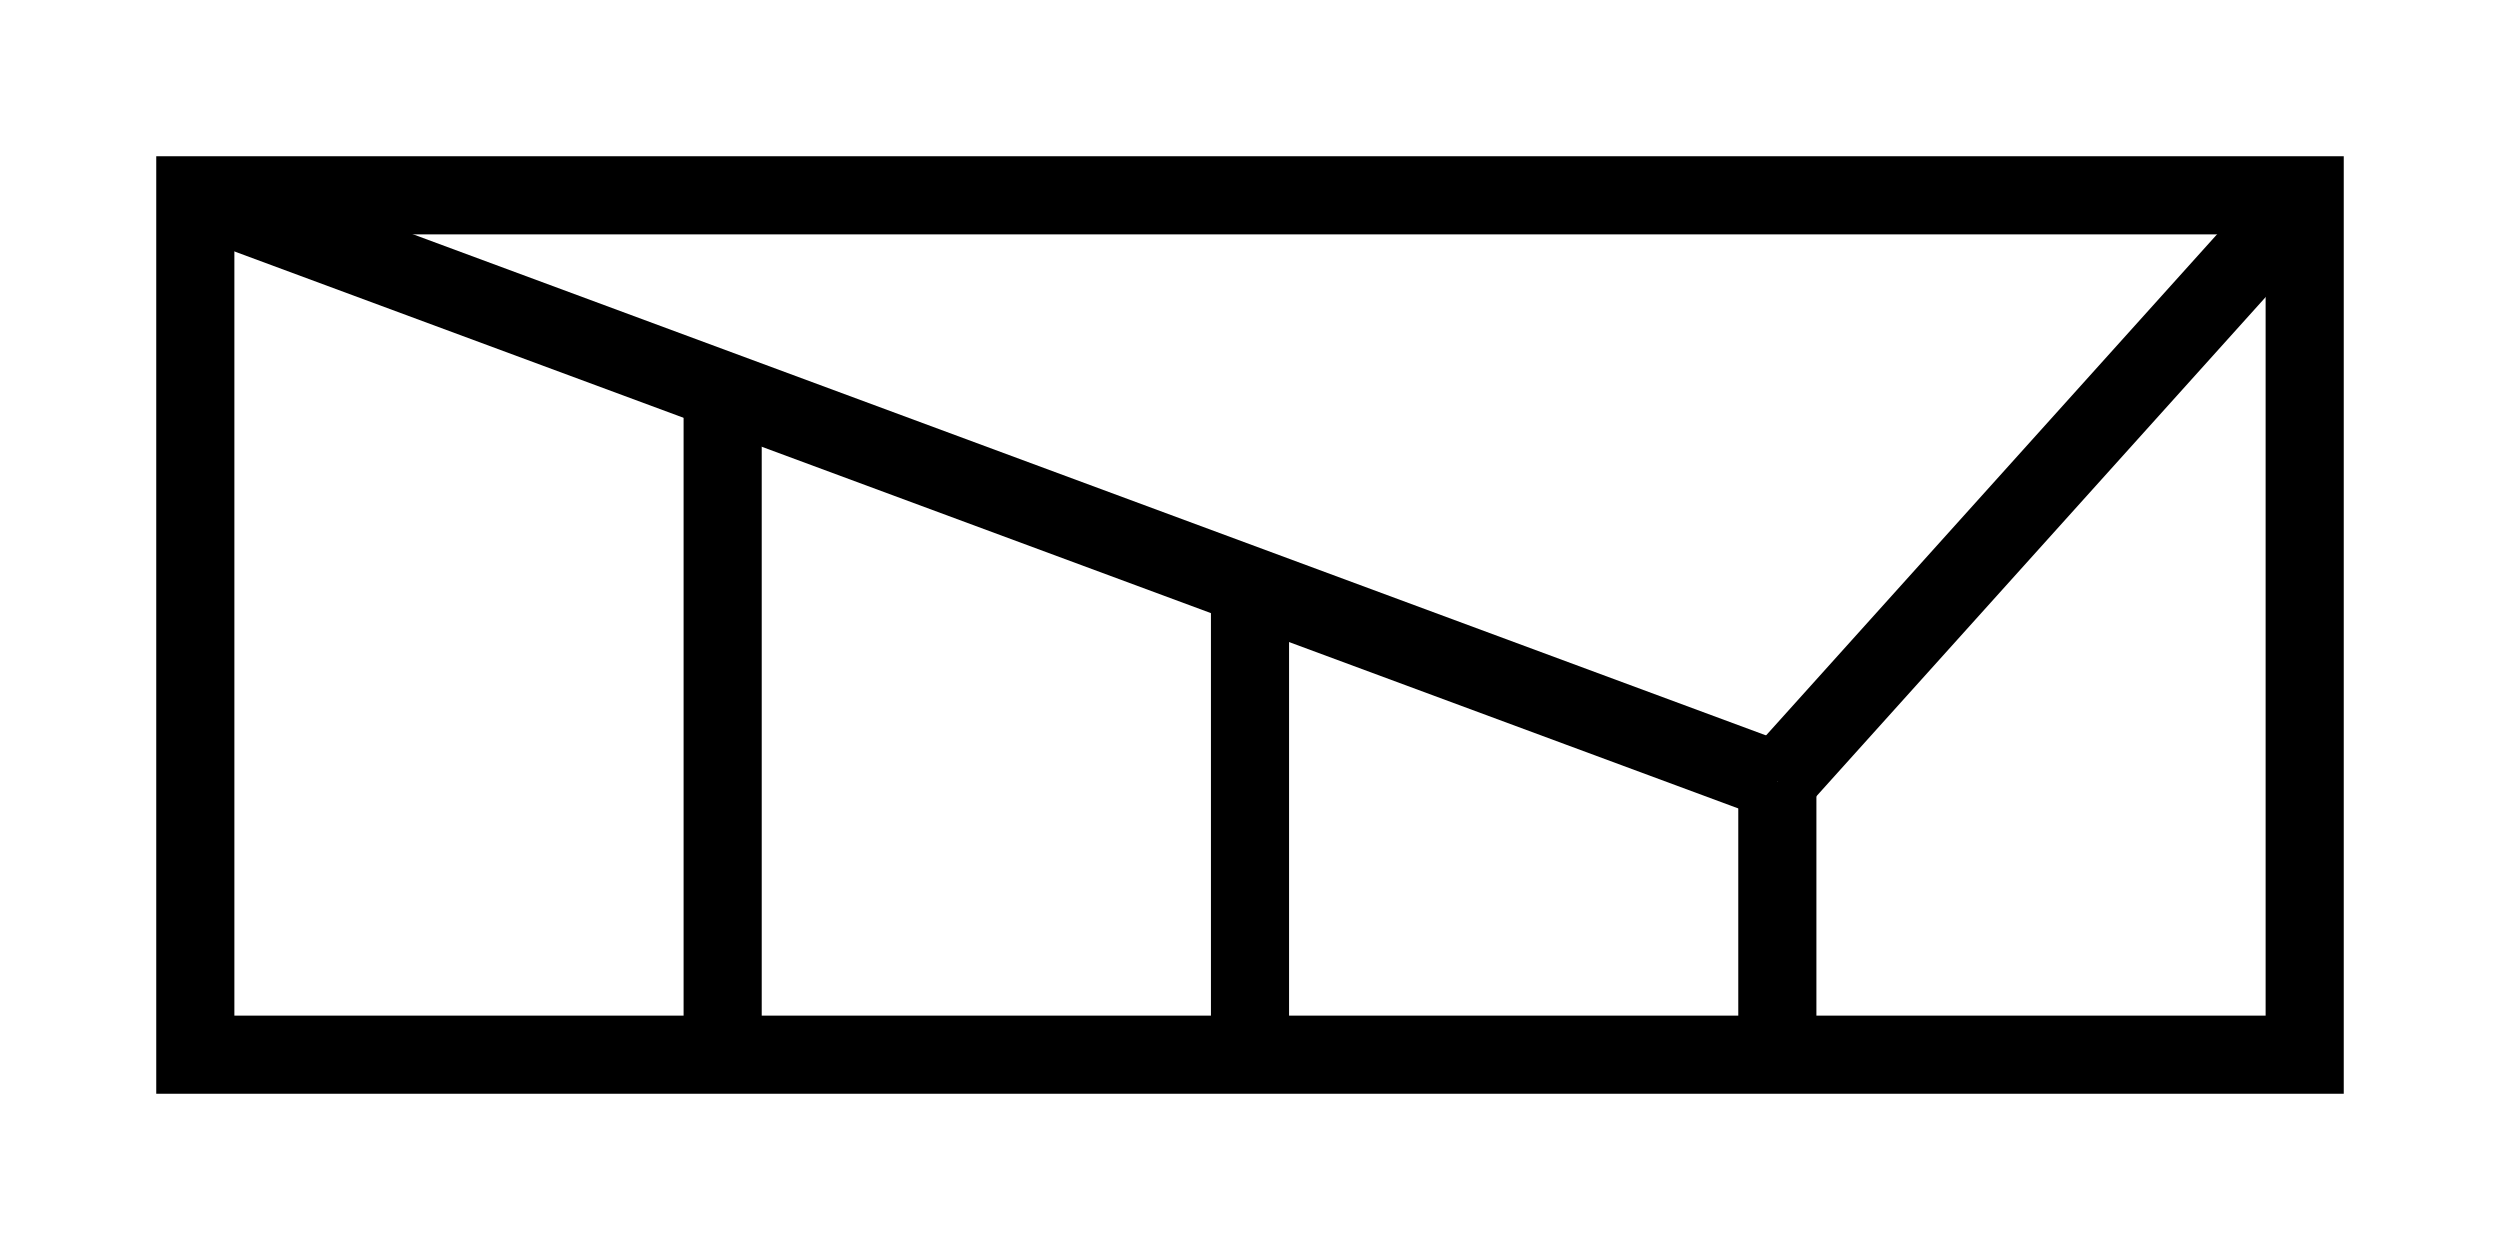
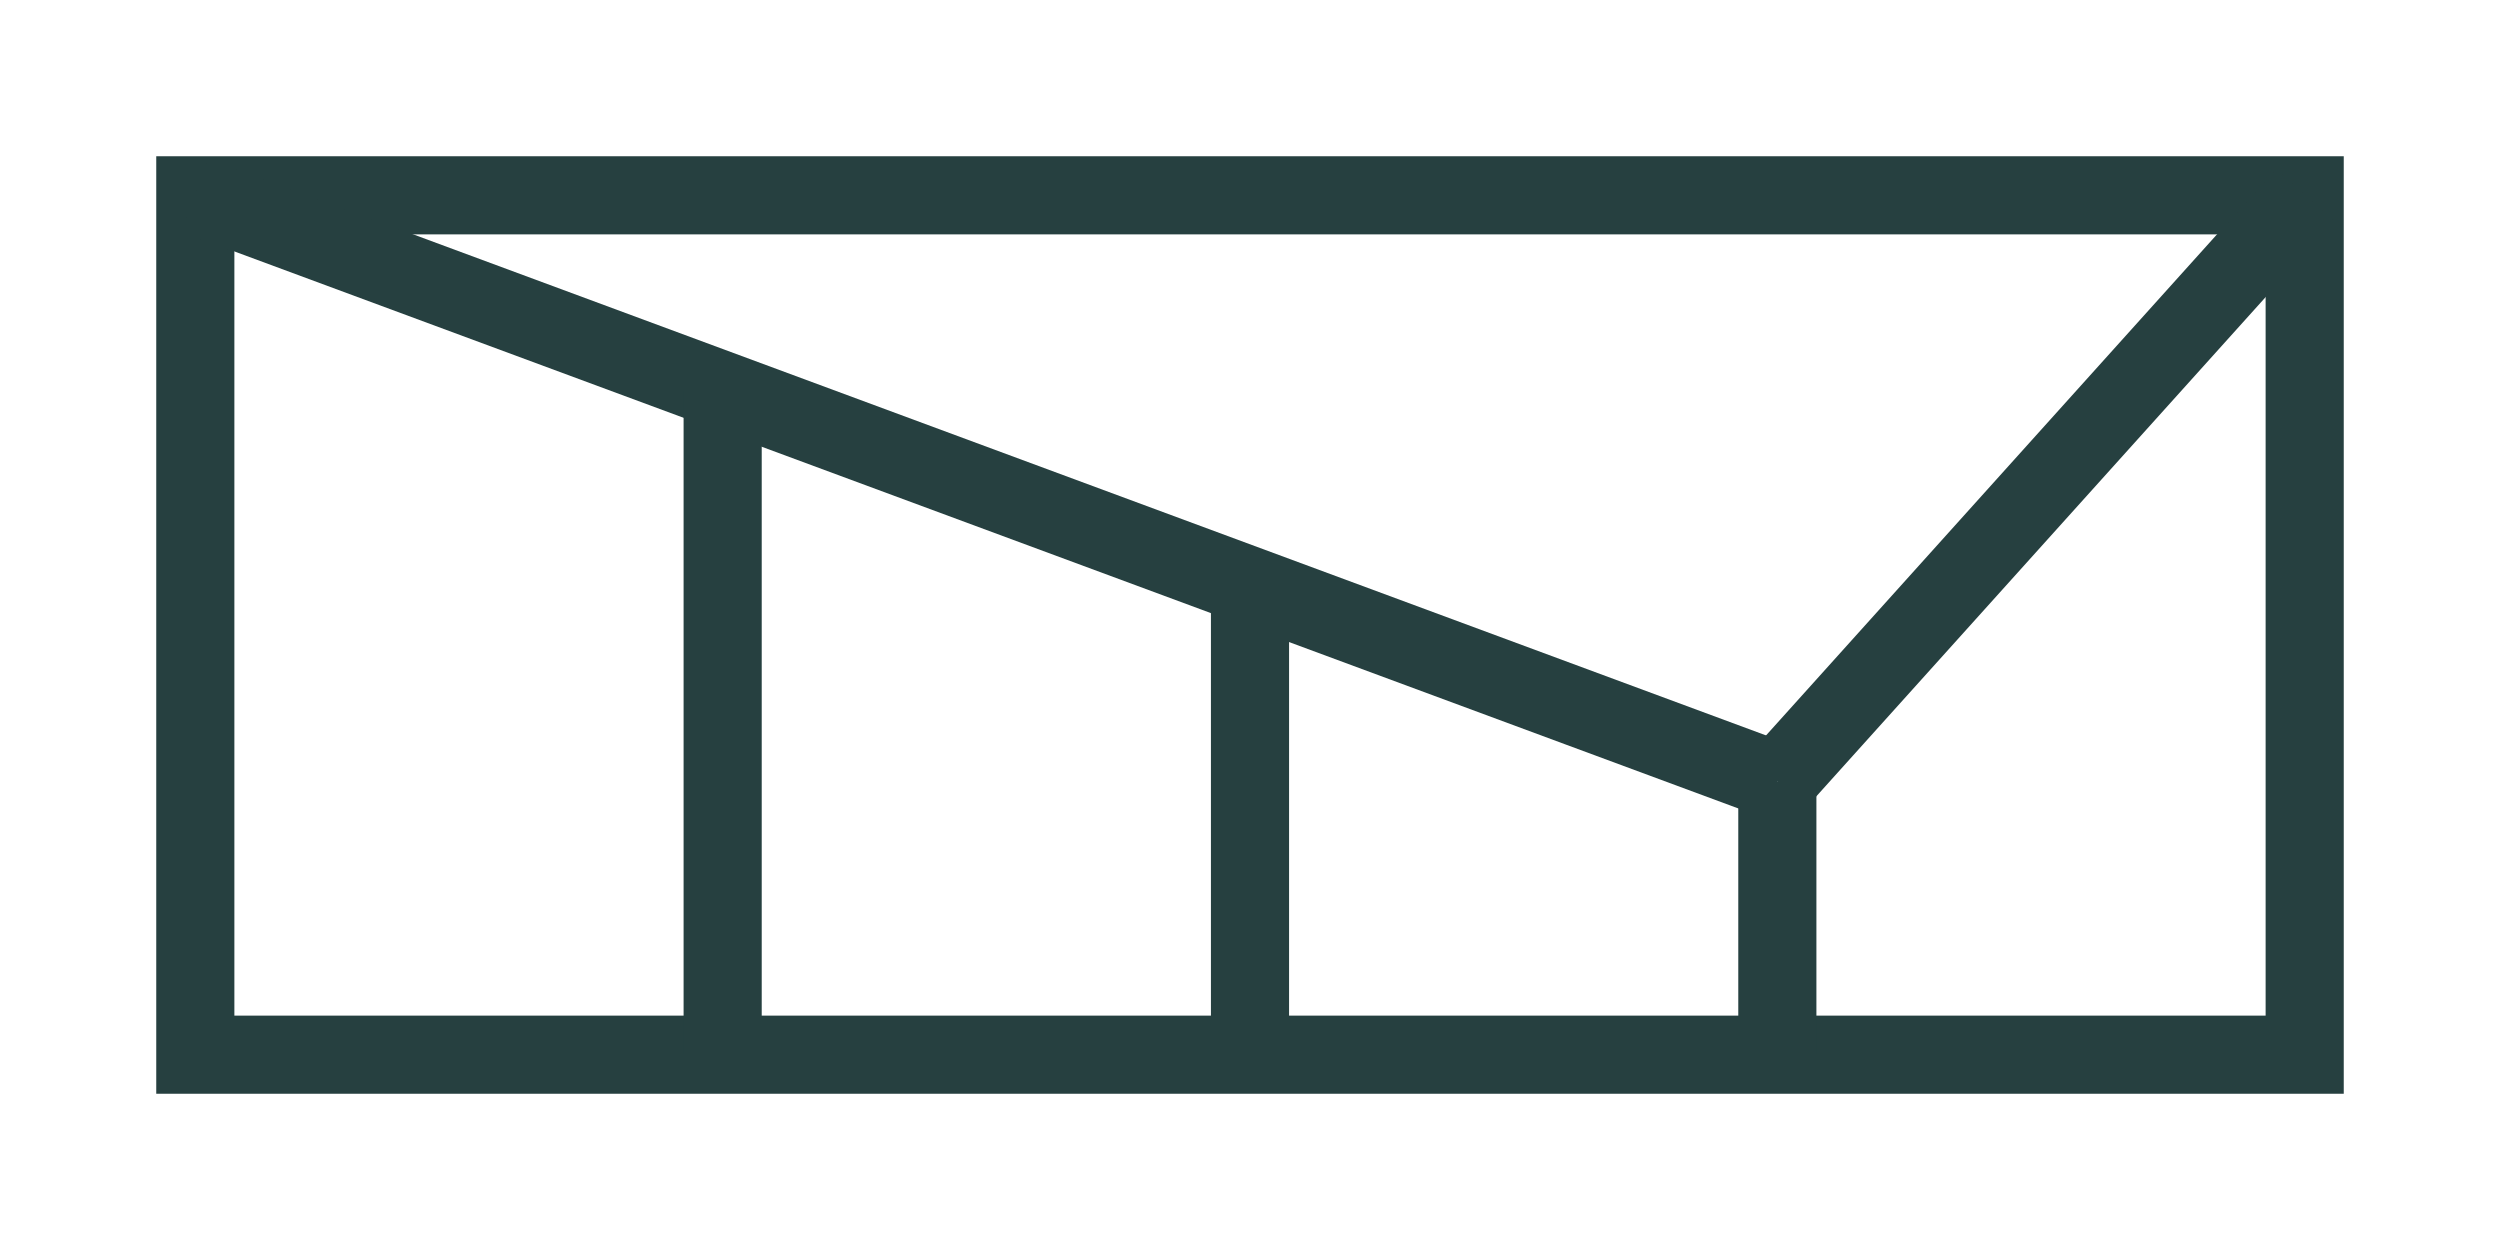
<svg xmlns="http://www.w3.org/2000/svg" viewBox="0 0 128 64">
-   <rect x="10" y="10" width="108" height="44" stroke="black" stroke-width="4" fill-opacity="0" />
-   <line x1="10" y1="10" x2="91" y2="40" stroke="black" stroke-width="4" />
-   <line x1="118" y1="10" x2="91" y2="40" stroke="black" stroke-width="4" />
-   <line x1="37" y1="54" x2="37" y2="20" stroke="black" stroke-width="4" />
-   <line x1="64" y1="54" x2="64" y2="30" stroke="black" stroke-width="4" />
-   <line x1="91" y1="54" x2="91" y2="40" stroke="black" stroke-width="4" />
+   <rect x="10" y="10" width="108" height="44" stroke="rgb(38, 64, 64)" stroke-width="4" fill-opacity="0" />
+   <line x1="10" y1="10" x2="91" y2="40" stroke="rgb(38, 64, 64)" stroke-width="4" />
+   <line x1="118" y1="10" x2="91" y2="40" stroke="rgb(38, 64, 64)" stroke-width="4" />
+   <line x1="37" y1="54" x2="37" y2="20" stroke="rgb(38, 64, 64)" stroke-width="4" />
+   <line x1="64" y1="54" x2="64" y2="30" stroke="rgb(38, 64, 64)" stroke-width="4" />
+   <line x1="91" y1="54" x2="91" y2="40" stroke="rgb(38, 64, 64)" stroke-width="4" />
</svg>
